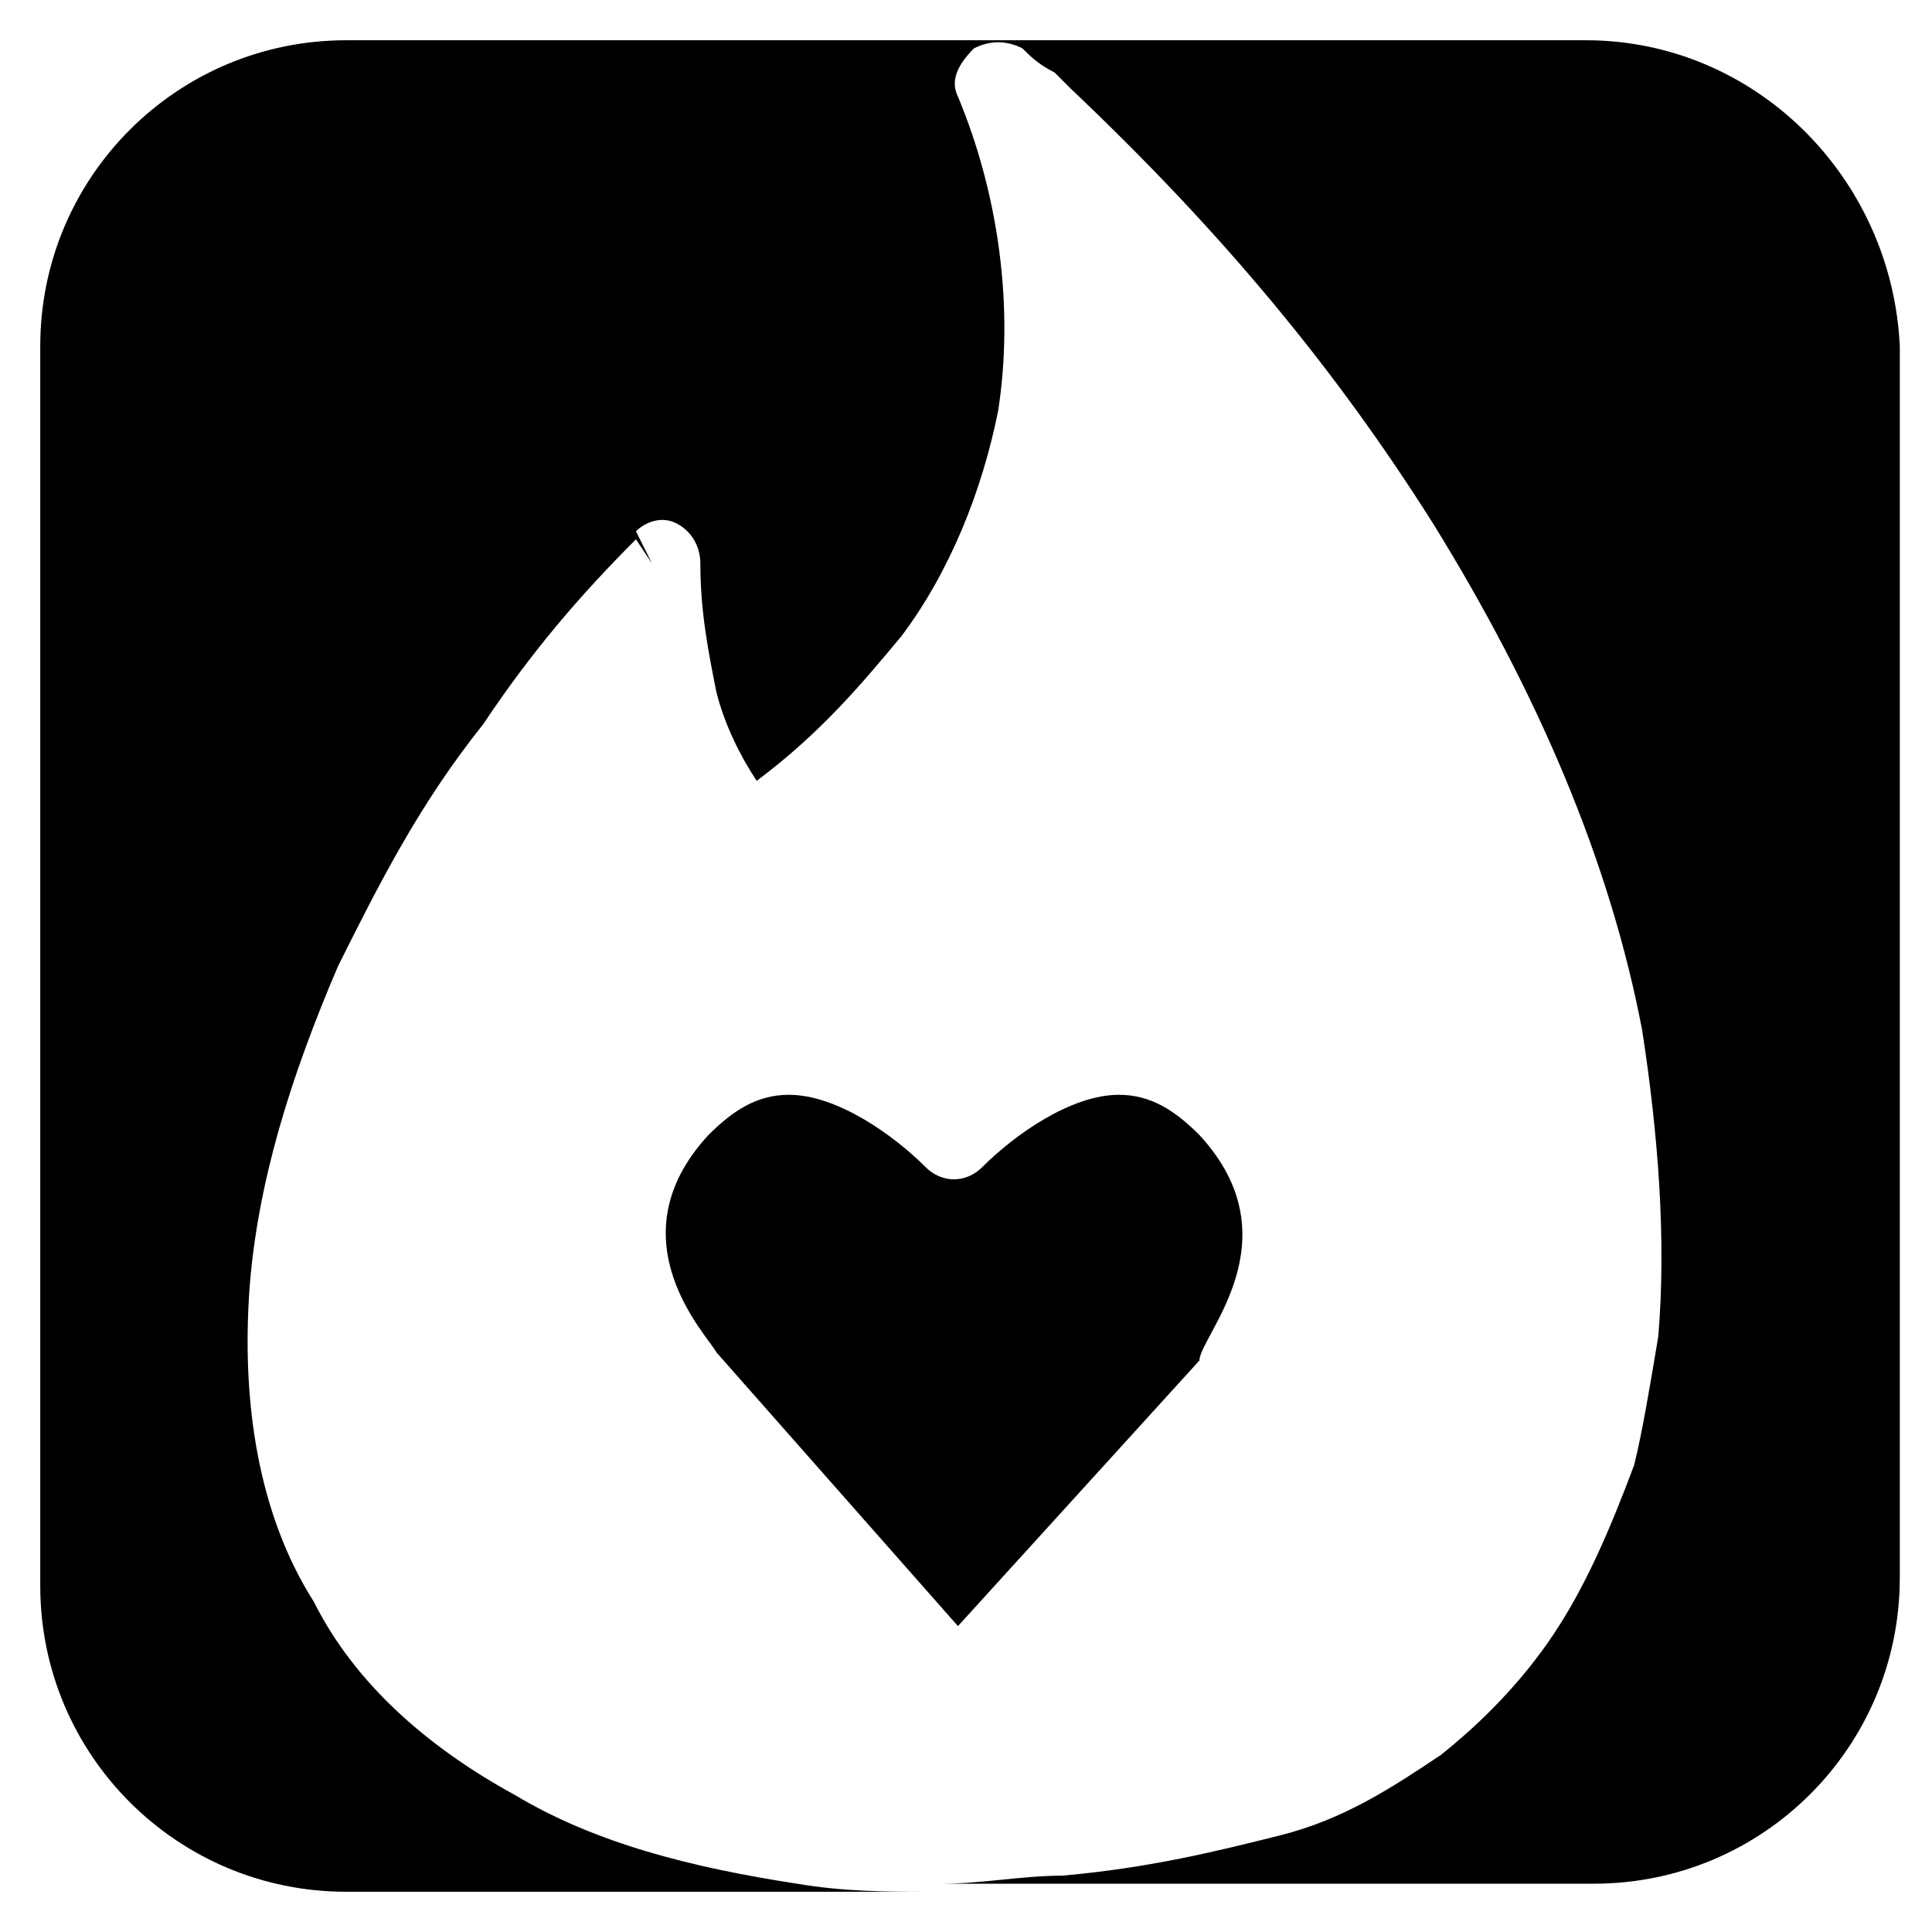
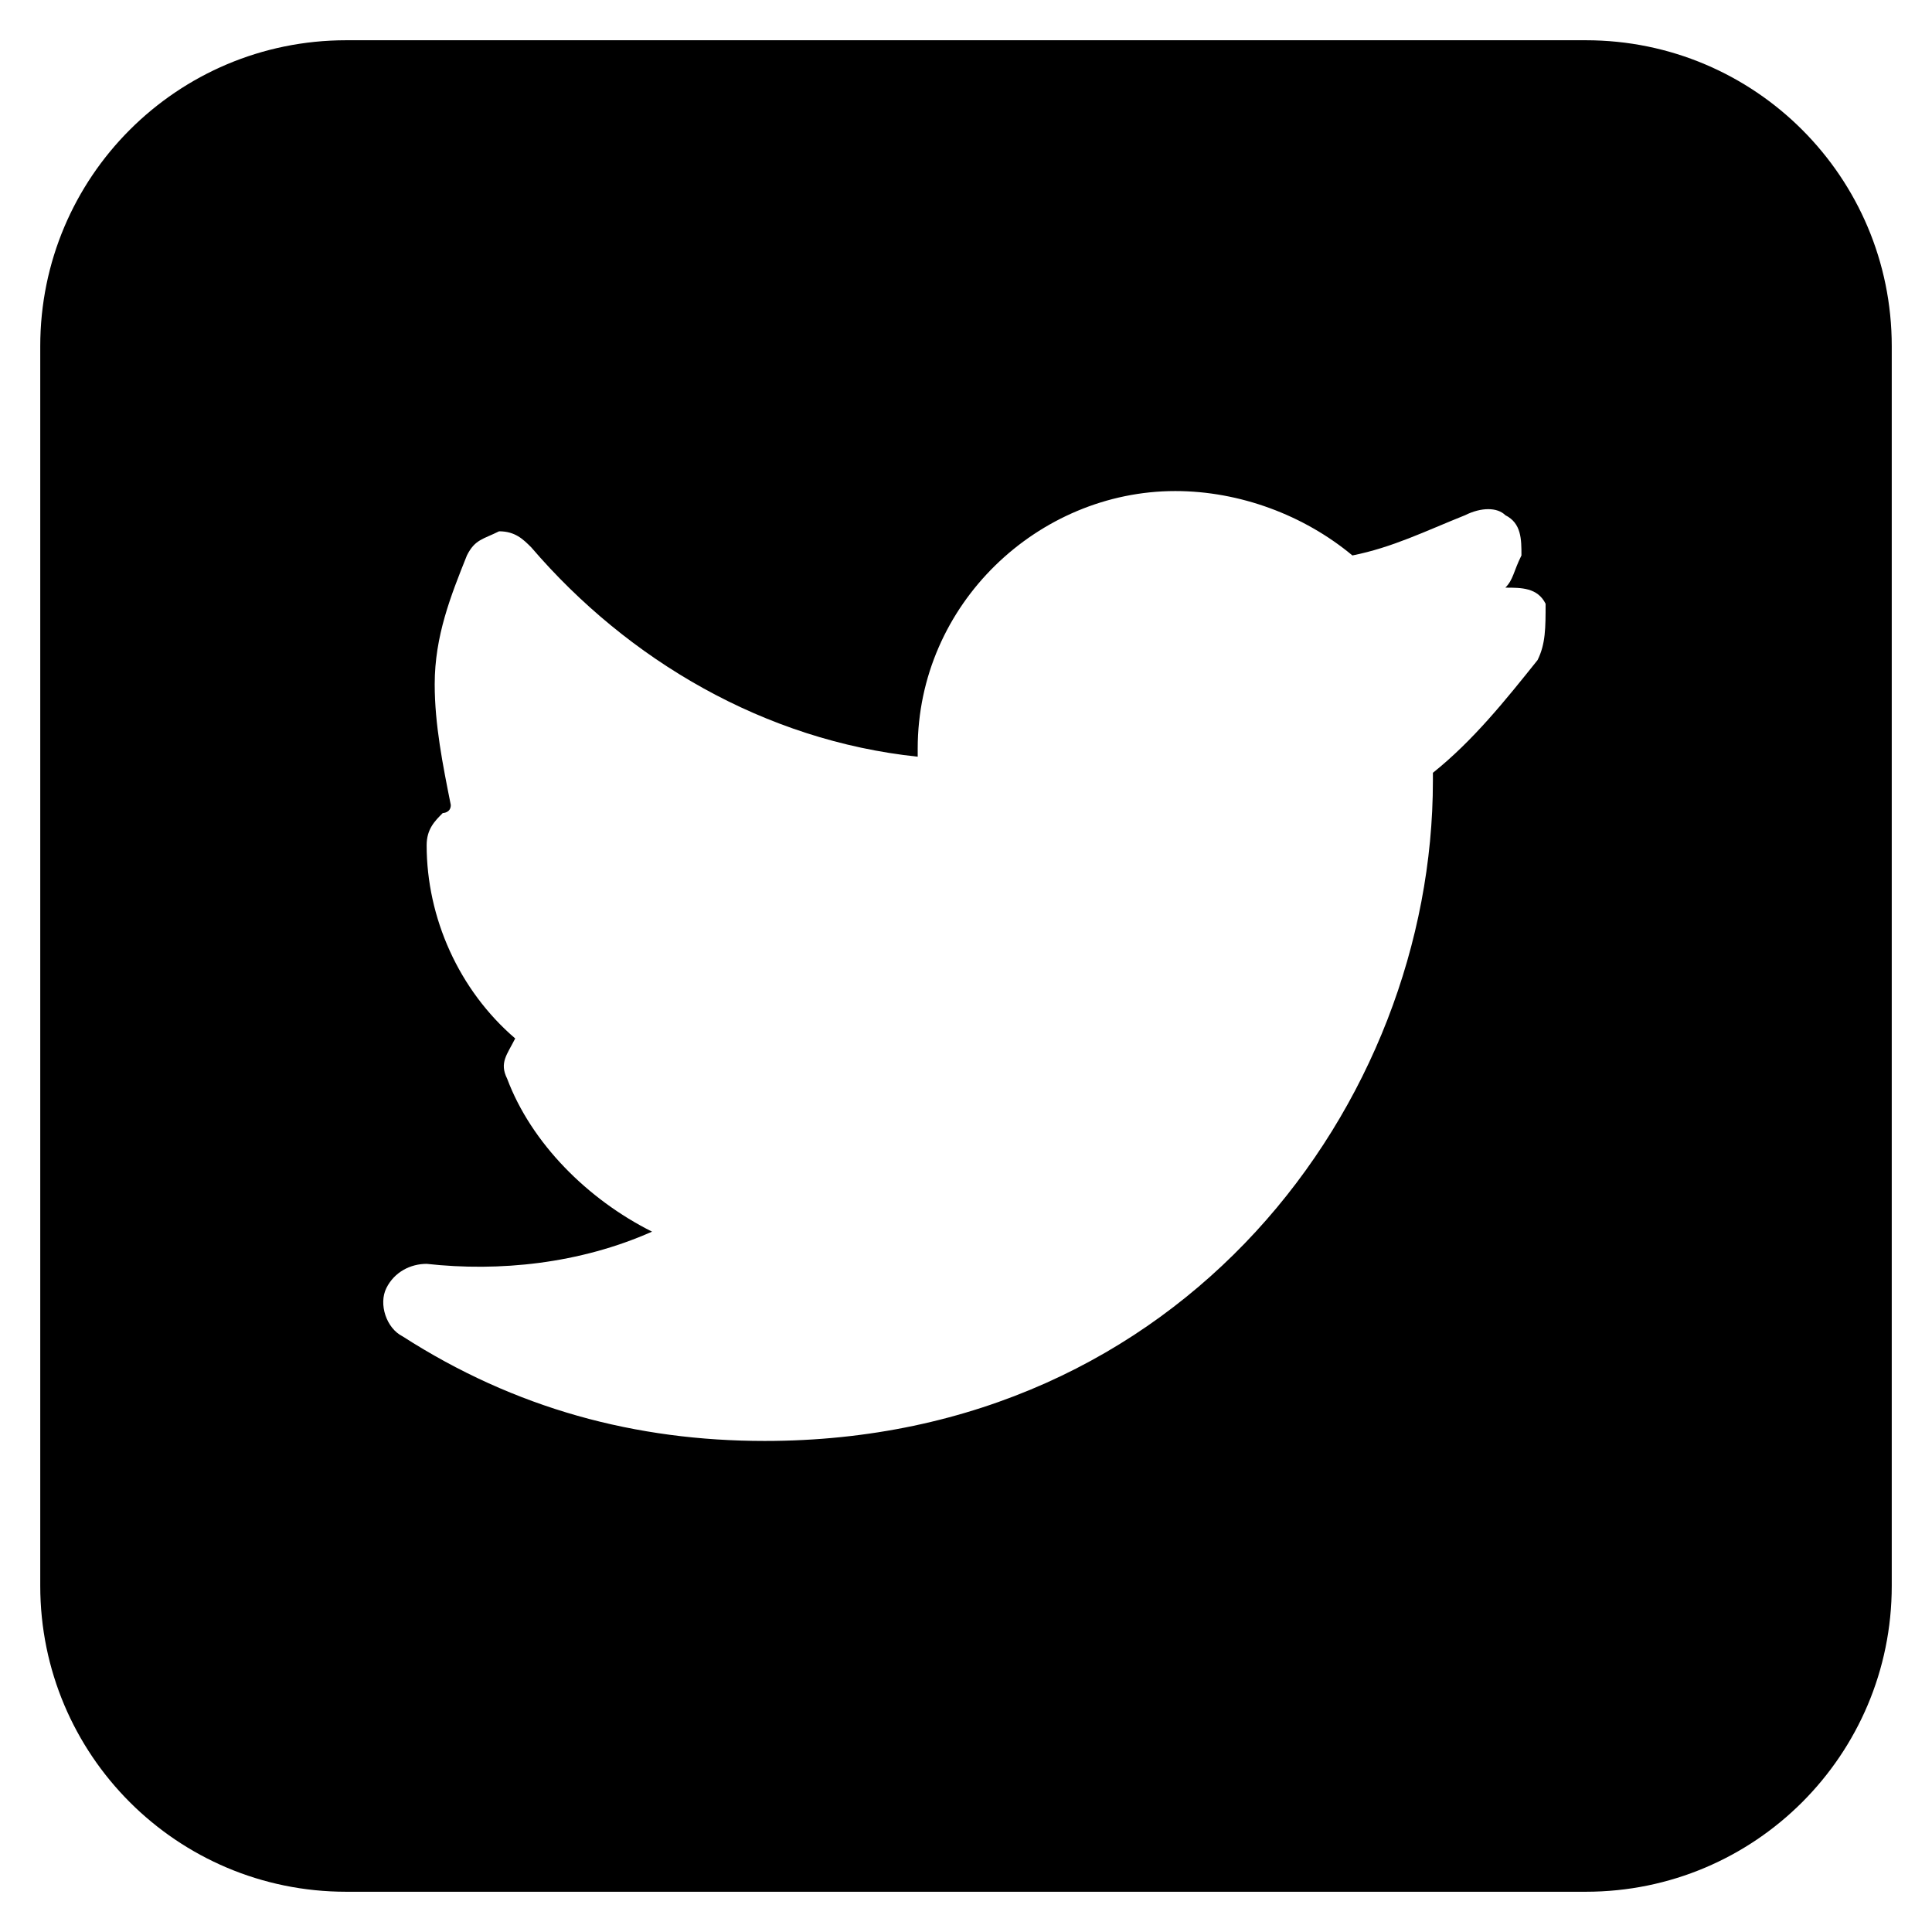
<svg xmlns="http://www.w3.org/2000/svg" enable-background="new 0 0 24 24" height="24px" id="Layer_1" version="1.1" viewBox="0 0 24 24" width="24px" xml:space="preserve">
  <g>
-     <path d="M19.7,0.5H4.3c-2.1,0-3.8,1.7-3.8,3.8v15.4c0,2.1,1.7,3.8,3.8,3.8h7.3c-0.6,0-1.1,0-1.7-0.1c-1.3-0.2-2.5-0.5-3.5-1.1   c-1.1-0.6-2-1.4-2.5-2.4C3.2,18.8,3,17.4,3.1,16c0.1-1.3,0.5-2.6,1.1-4c0.5-1,1-2,1.8-3c0.6-0.9,1.2-1.6,1.9-2.3L8.1,7L7.9,6.6   C8,6.5,8.2,6.4,8.4,6.5C8.6,6.6,8.7,6.8,8.7,7c0,0.6,0.1,1.1,0.2,1.6C9,9,9.2,9.4,9.4,9.7c0.8-0.6,1.3-1.2,1.8-1.8   c0.6-0.8,1-1.8,1.2-2.8c0.2-1.3,0-2.7-0.5-3.9c-0.1-0.2,0-0.4,0.2-0.6c0.2-0.1,0.4-0.1,0.6,0c0.1,0.1,0.2,0.2,0.4,0.3   c0.1,0.1,0.1,0.1,0.2,0.2c1.9,1.8,3.3,3.5,4.5,5.4c1.3,2.1,2.2,4.2,2.6,6.3c0.2,1.3,0.3,2.6,0.2,3.8c-0.1,0.6-0.2,1.2-0.3,1.6   c-0.3,0.8-0.6,1.5-1,2.1c-0.4,0.6-0.9,1.1-1.4,1.5c-0.6,0.4-1.2,0.8-2,1c-0.8,0.2-1.6,0.4-2.7,0.5c-0.5,0-1,0.1-1.5,0.1h8.1   c2.1,0,3.8-1.7,3.8-3.8V4.3C23.5,2.2,21.8,0.5,19.7,0.5z" />
-     <path d="M14.9,14.1c-0.3-0.3-0.6-0.5-1-0.5c-0.6,0-1.3,0.5-1.7,0.9c-0.2,0.2-0.5,0.2-0.7,0c-0.4-0.4-1.1-0.9-1.7-0.9   c-0.4,0-0.7,0.2-1,0.5c-1.2,1.3,0,2.5,0.1,2.7l3,3.4l3-3.3C14.9,16.6,16.1,15.4,14.9,14.1z" />
+     <path d="M19.7,0.5H4.3c-2.1,0-3.8,1.7-3.8,3.8v15.4c0,2.1,1.7,3.8,3.8,3.8h15.4c2.1,0,3.8-1.7,3.8-3.8V4.3   C23.5,2.2,21.8,0.5,19.7,0.5z M19.1,8.2c-0.4,0.5-0.8,1-1.3,1.4c0,0,0,0.1,0,0.1c0,4-3.1,8.2-8.3,8.2c-1.6,0-3.1-0.4-4.5-1.3   c-0.2-0.1-0.3-0.4-0.2-0.6c0.1-0.2,0.3-0.3,0.5-0.3c0.9,0.1,1.9,0,2.8-0.4c-0.8-0.4-1.5-1.1-1.8-1.9c-0.1-0.2,0-0.3,0.1-0.5   c-0.7-0.6-1.1-1.5-1.1-2.4c0-0.2,0.1-0.3,0.2-0.4c0,0,0.1,0,0.1-0.1C5.5,9.5,5.4,9,5.4,8.5c0-0.6,0.2-1.1,0.4-1.6   C5.9,6.7,6,6.7,6.2,6.6c0.2,0,0.3,0.1,0.4,0.2c1.2,1.4,2.9,2.4,4.8,2.6c0,0,0-0.1,0-0.1c0-1.8,1.5-3.2,3.2-3.2   c0.8,0,1.6,0.3,2.2,0.8c0.5-0.1,0.9-0.3,1.4-0.5c0.2-0.1,0.4-0.1,0.5,0c0.2,0.1,0.2,0.3,0.2,0.5c-0.1,0.2-0.1,0.3-0.2,0.4   c0.2,0,0.4,0,0.5,0.2C19.2,7.8,19.2,8,19.1,8.2z" />
  </g>
</svg>
